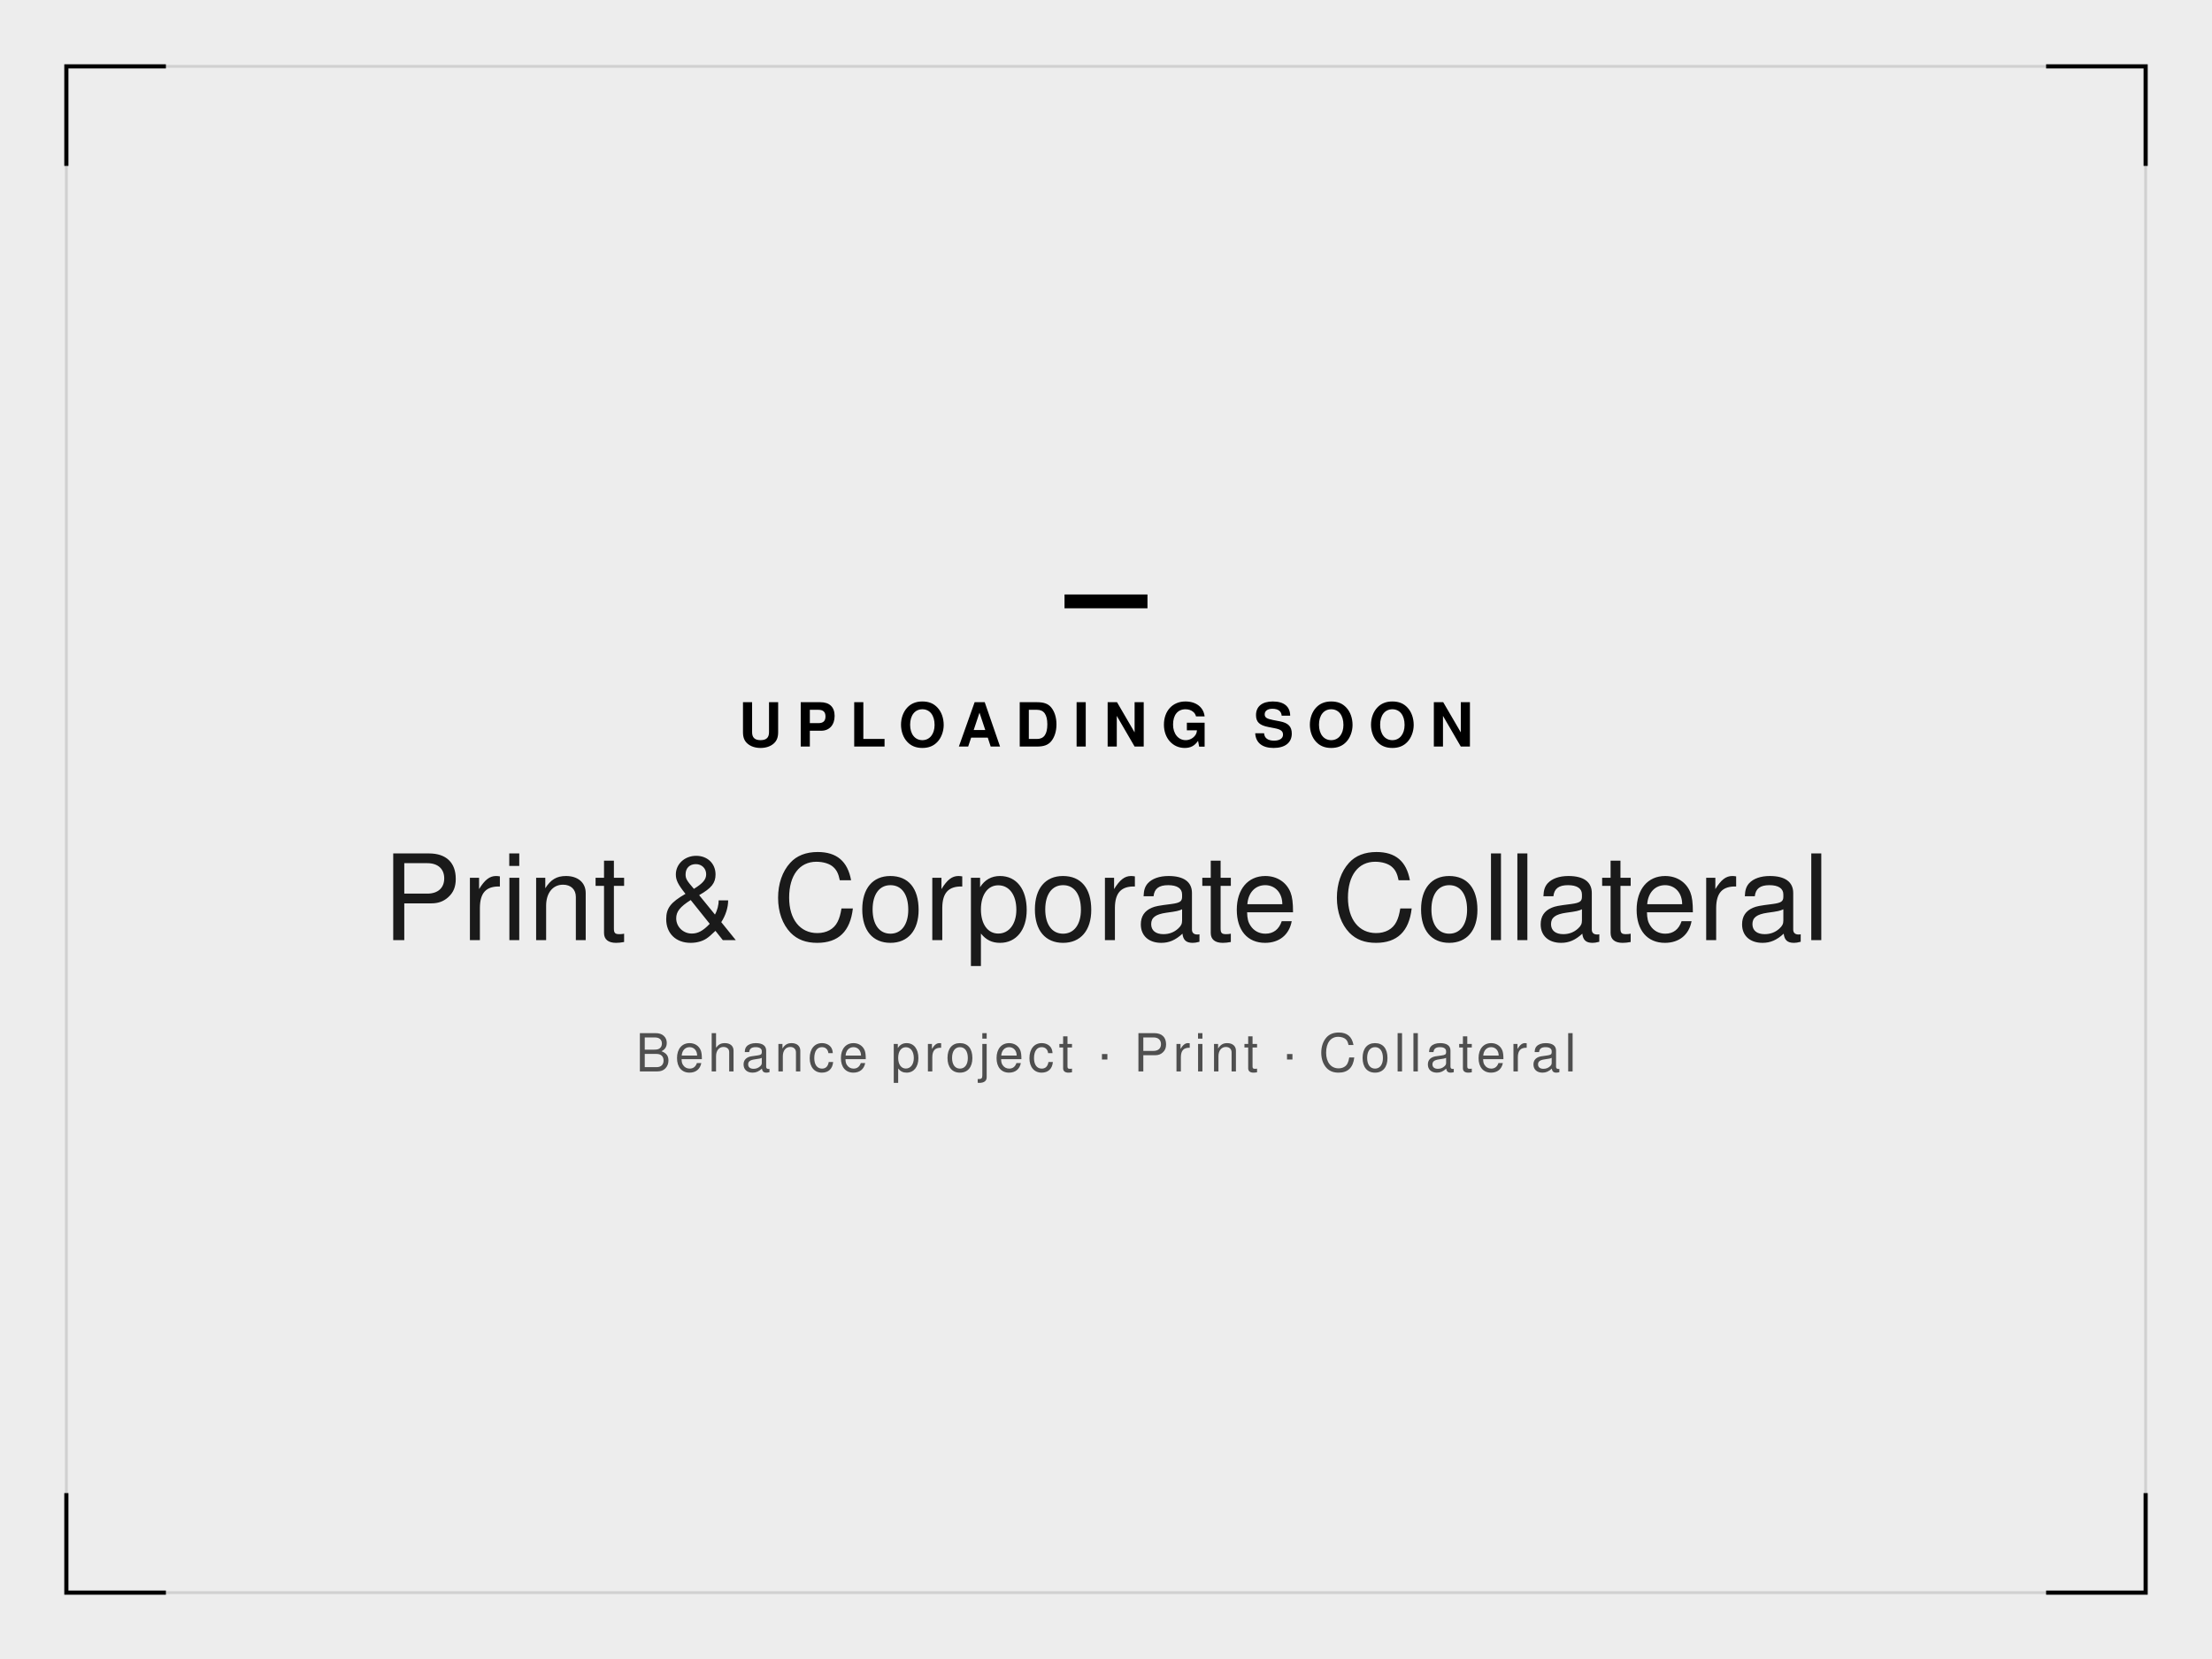
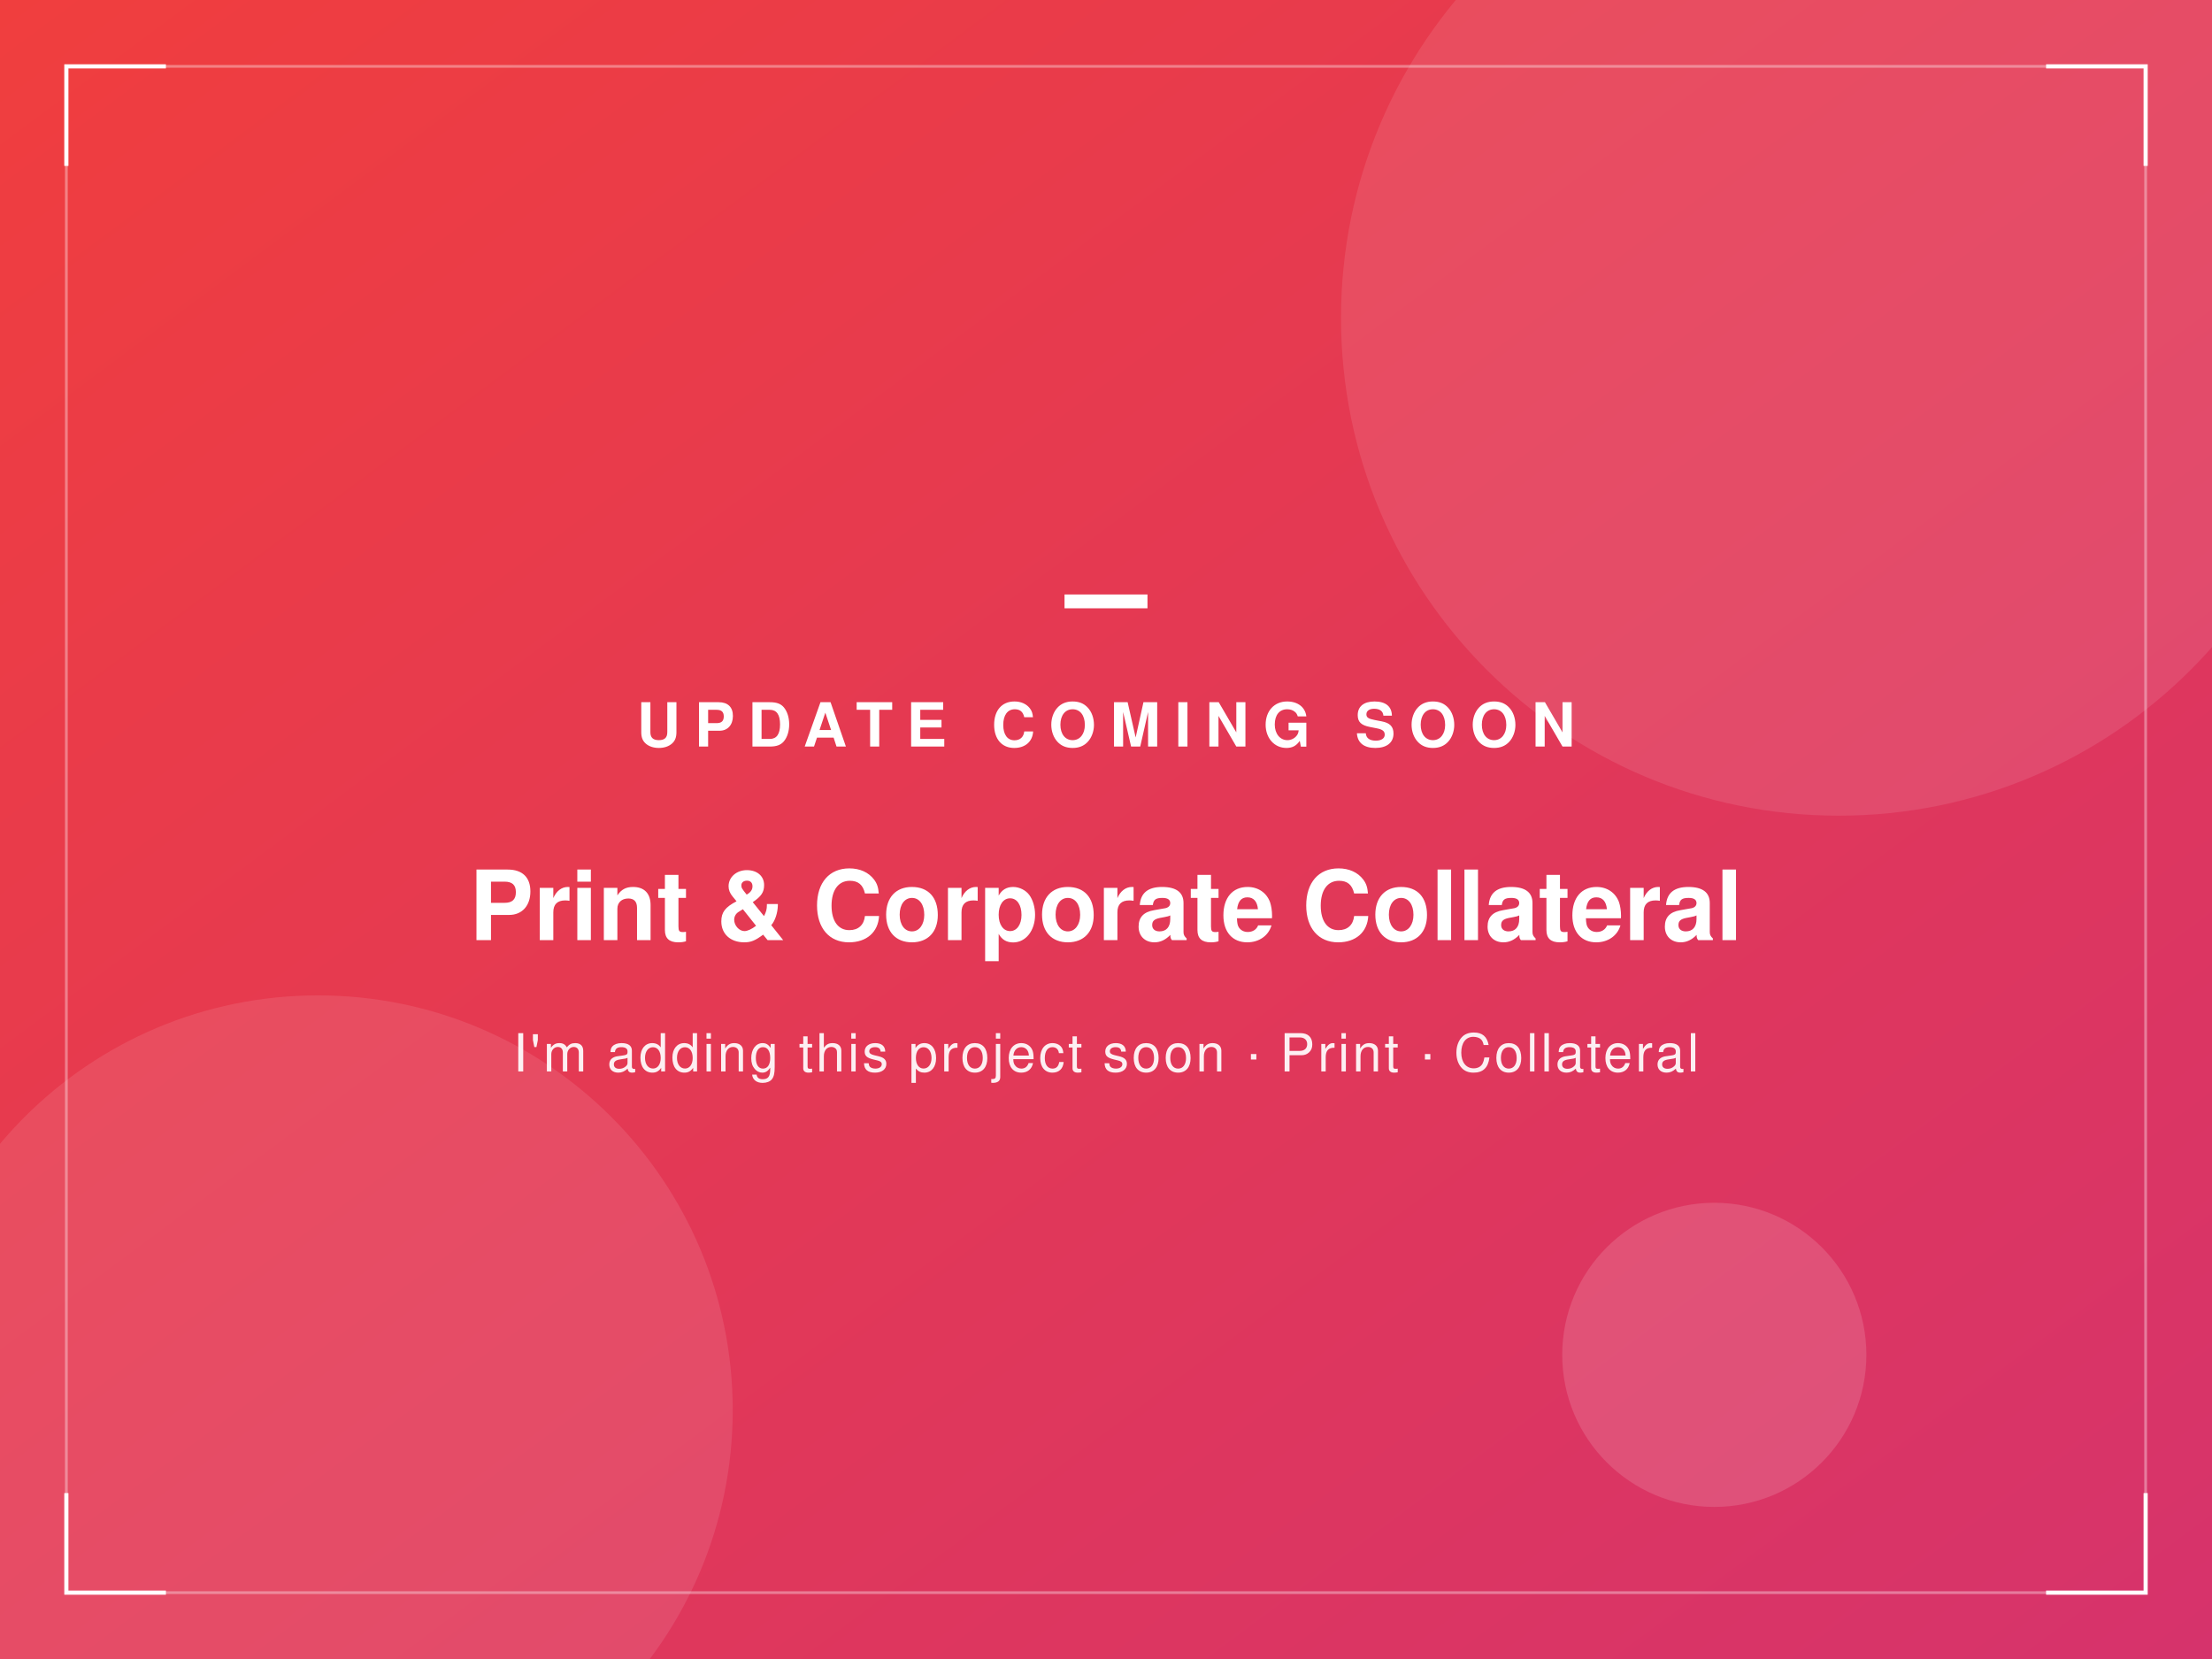
- <svg xmlns="http://www.w3.org/2000/svg" viewBox="0 0 1600 1200" width="1600" height="1200" role="img" aria-label="UPLOADING SOON: Print &amp; Corporate Collateral">
-   <rect width="1600" height="1200" fill="#EDEDED" />
-   <rect x="48" y="48" width="1504" height="1104" fill="none" stroke="#D0D0D0" stroke-width="2" />
-   <path d="M48 120V48h72M1480 48h72v72M1552 1080v72h-72M120 1152H48v-72" fill="none" stroke="#000000" stroke-width="3" />
-   <g font-family="Archivo, 'Helvetica Neue', Helvetica, Arial, sans-serif" text-anchor="middle">
-     <rect x="770" y="430" width="60" height="10" fill="#000000" />
-     <text x="800" y="540" font-size="44" font-weight="600" letter-spacing="10" fill="#000000">UPLOADING SOON</text>
-     <text x="800" y="680" font-size="86" font-weight="500" fill="#1A1A1A">Print &amp; Corporate Collateral</text>
-     <text x="800" y="775" font-size="38" fill="#4F4F4F" letter-spacing="3">Behance project · Print · Collateral</text>
+ <svg xmlns="http://www.w3.org/2000/svg" viewBox="0 0 1600 1200" width="1600" height="1200" role="img" aria-label="UPDATE COMING SOON: Print &amp; Corporate Collateral">
+   <defs>
+     <linearGradient id="g3" x1="0" y1="0" x2="1" y2="1">
+       <stop offset="0" stop-color="#F03E3E" />
+       <stop offset="1" stop-color="#D6336C" />
+     </linearGradient>
+   </defs>
+   <rect width="1600" height="1200" fill="url(#g3)" />
+   <circle cx="1330" cy="230" r="360" fill="#FFFFFF" fill-opacity="0.10" />
+   <circle cx="230" cy="1020" r="300" fill="#FFFFFF" fill-opacity="0.10" />
+   <circle cx="1240" cy="980" r="110" fill="#FFFFFF" fill-opacity="0.14" />
+   <rect x="48" y="48" width="1504" height="1104" fill="none" stroke="#FFFFFF" stroke-opacity="0.35" stroke-width="2" />
+   <path d="M48 120V48h72M1480 48h72v72M1552 1080v72h-72M120 1152H48v-72" fill="none" stroke="#FFFFFF" stroke-width="3" />
+   <g font-family="Archivo, 'Helvetica Neue', Helvetica, Arial, sans-serif" text-anchor="middle" fill="#FFFFFF">
+     <rect x="770" y="430" width="60" height="10" fill="#FFFFFF" />
+     <text x="800" y="540" font-size="44" font-weight="700" letter-spacing="10">UPDATE COMING SOON</text>
+     <text x="800" y="680" font-size="70" font-weight="600">Print &amp; Corporate Collateral</text>
+     <text x="800" y="775" font-size="38" fill-opacity="0.92" letter-spacing="2">I'm adding this project soon · Print · Collateral</text>
  </g>
</svg>
